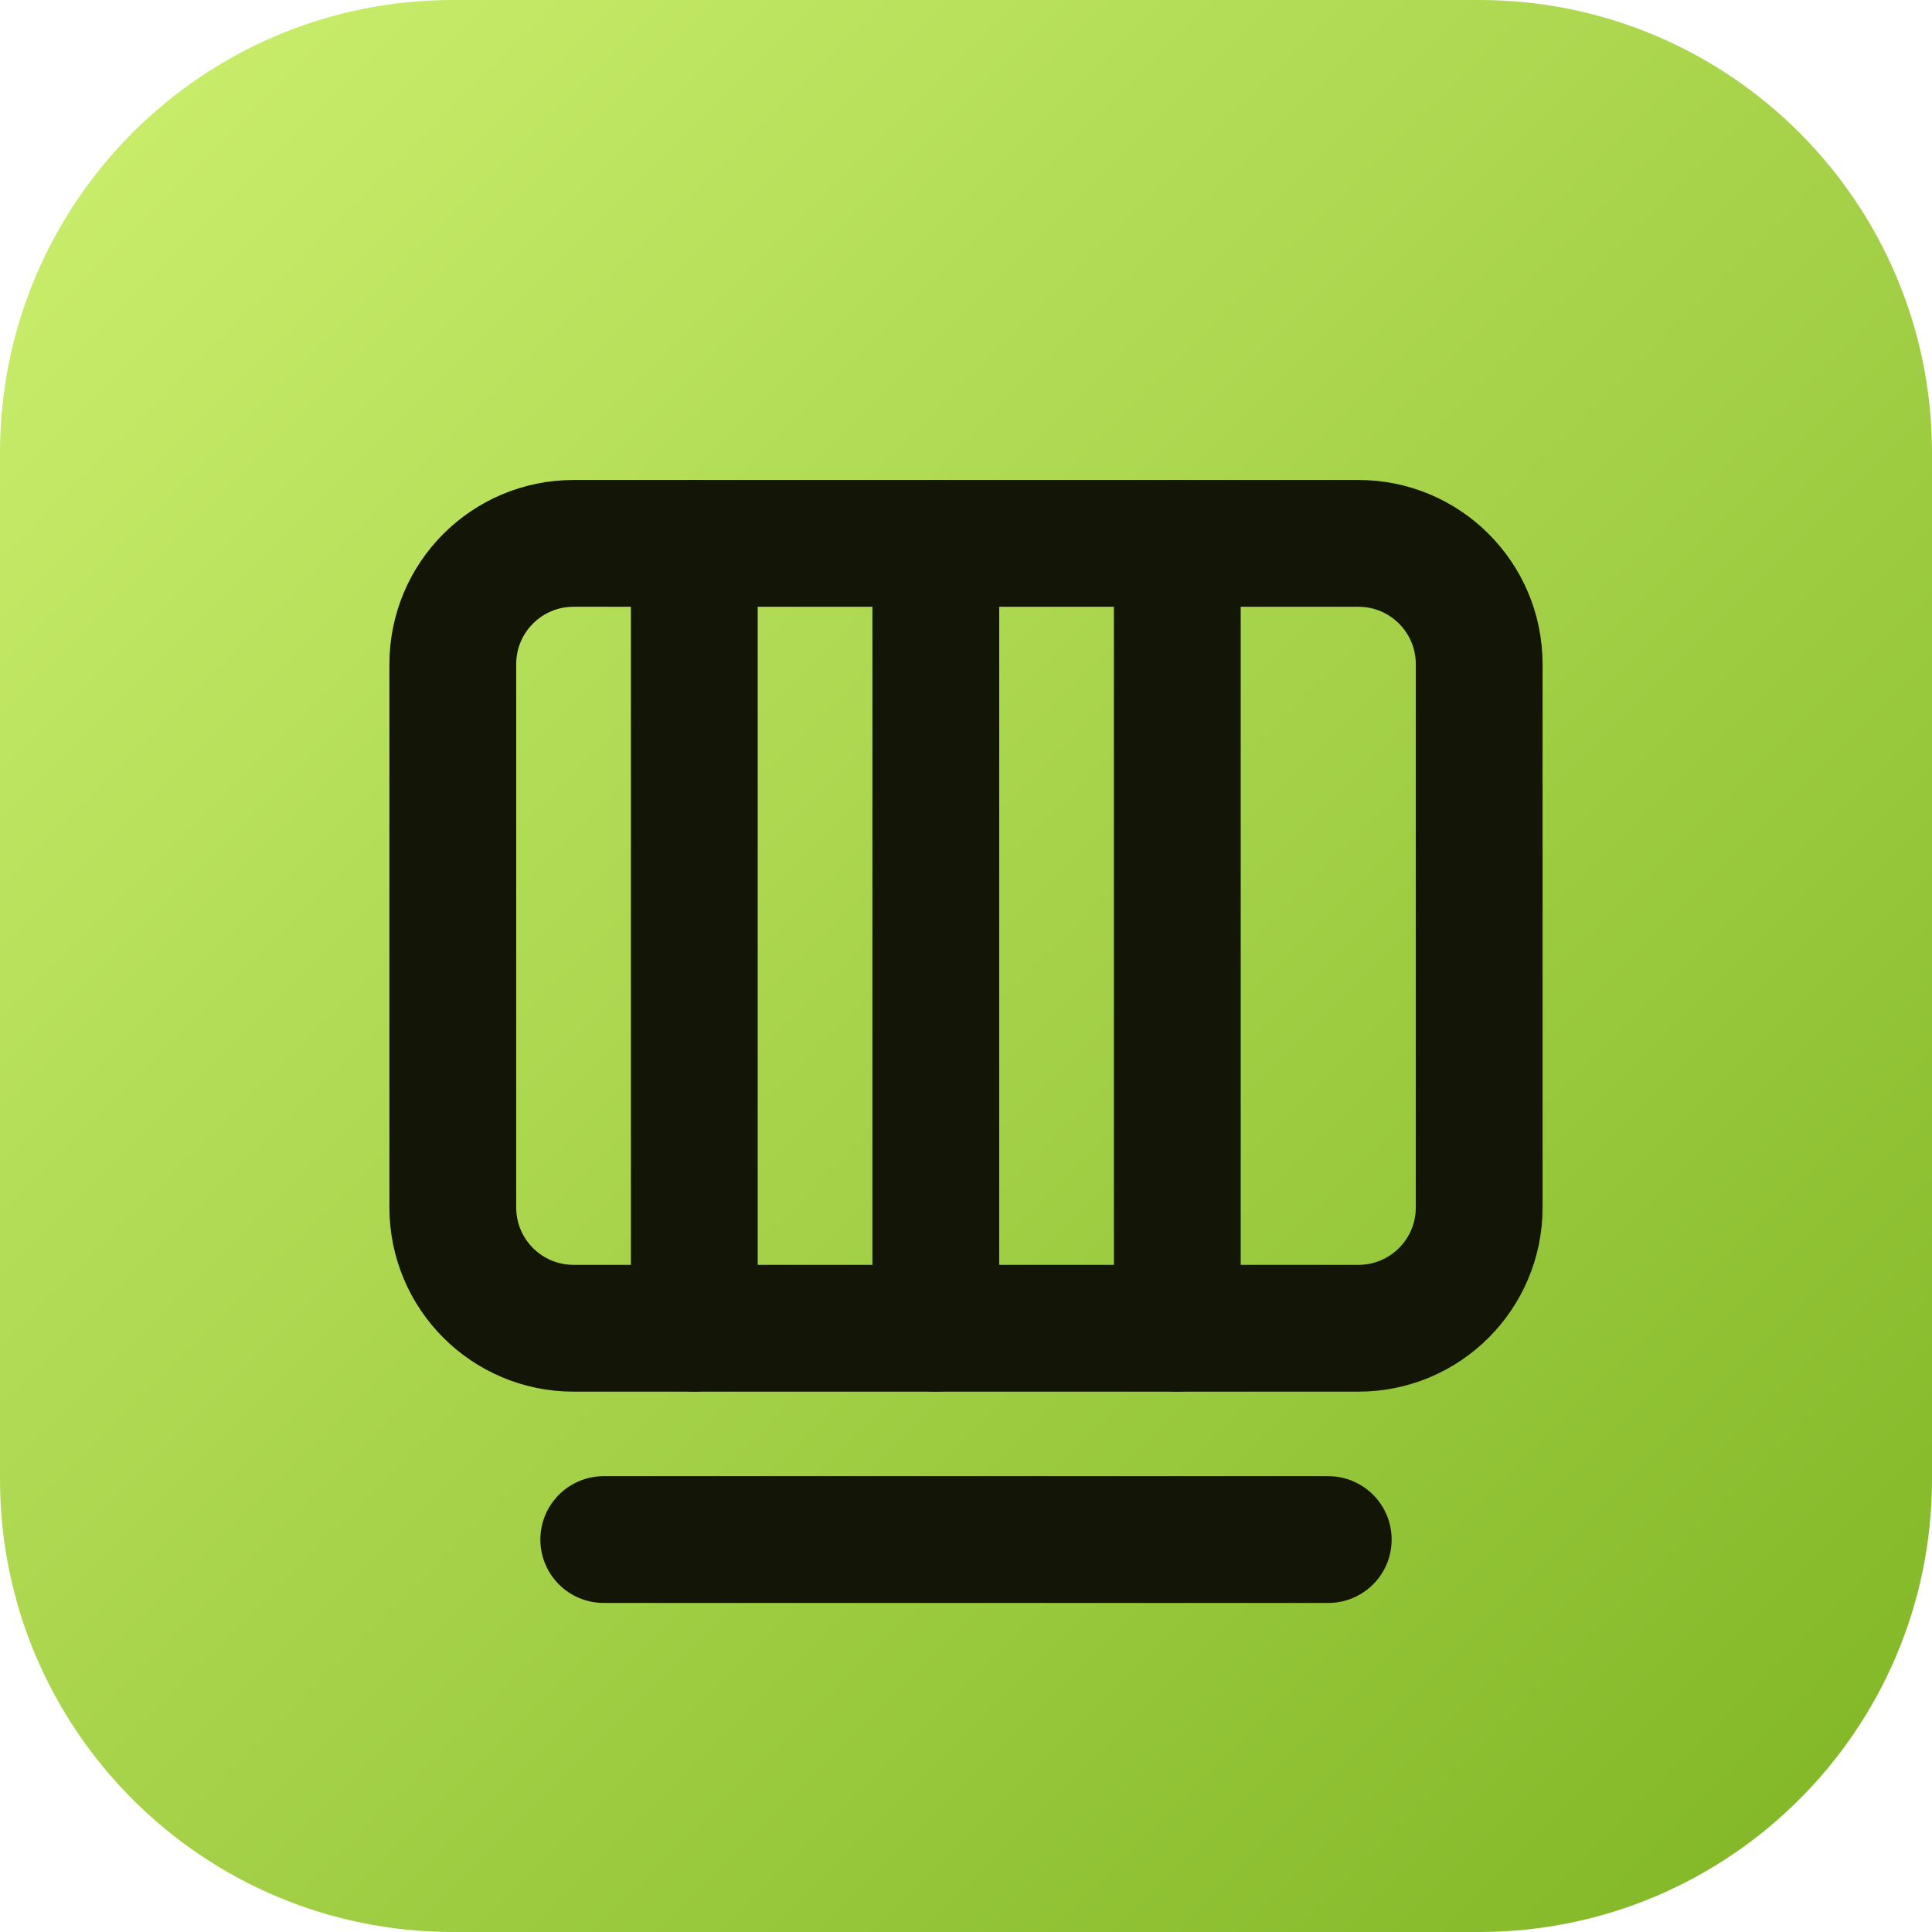
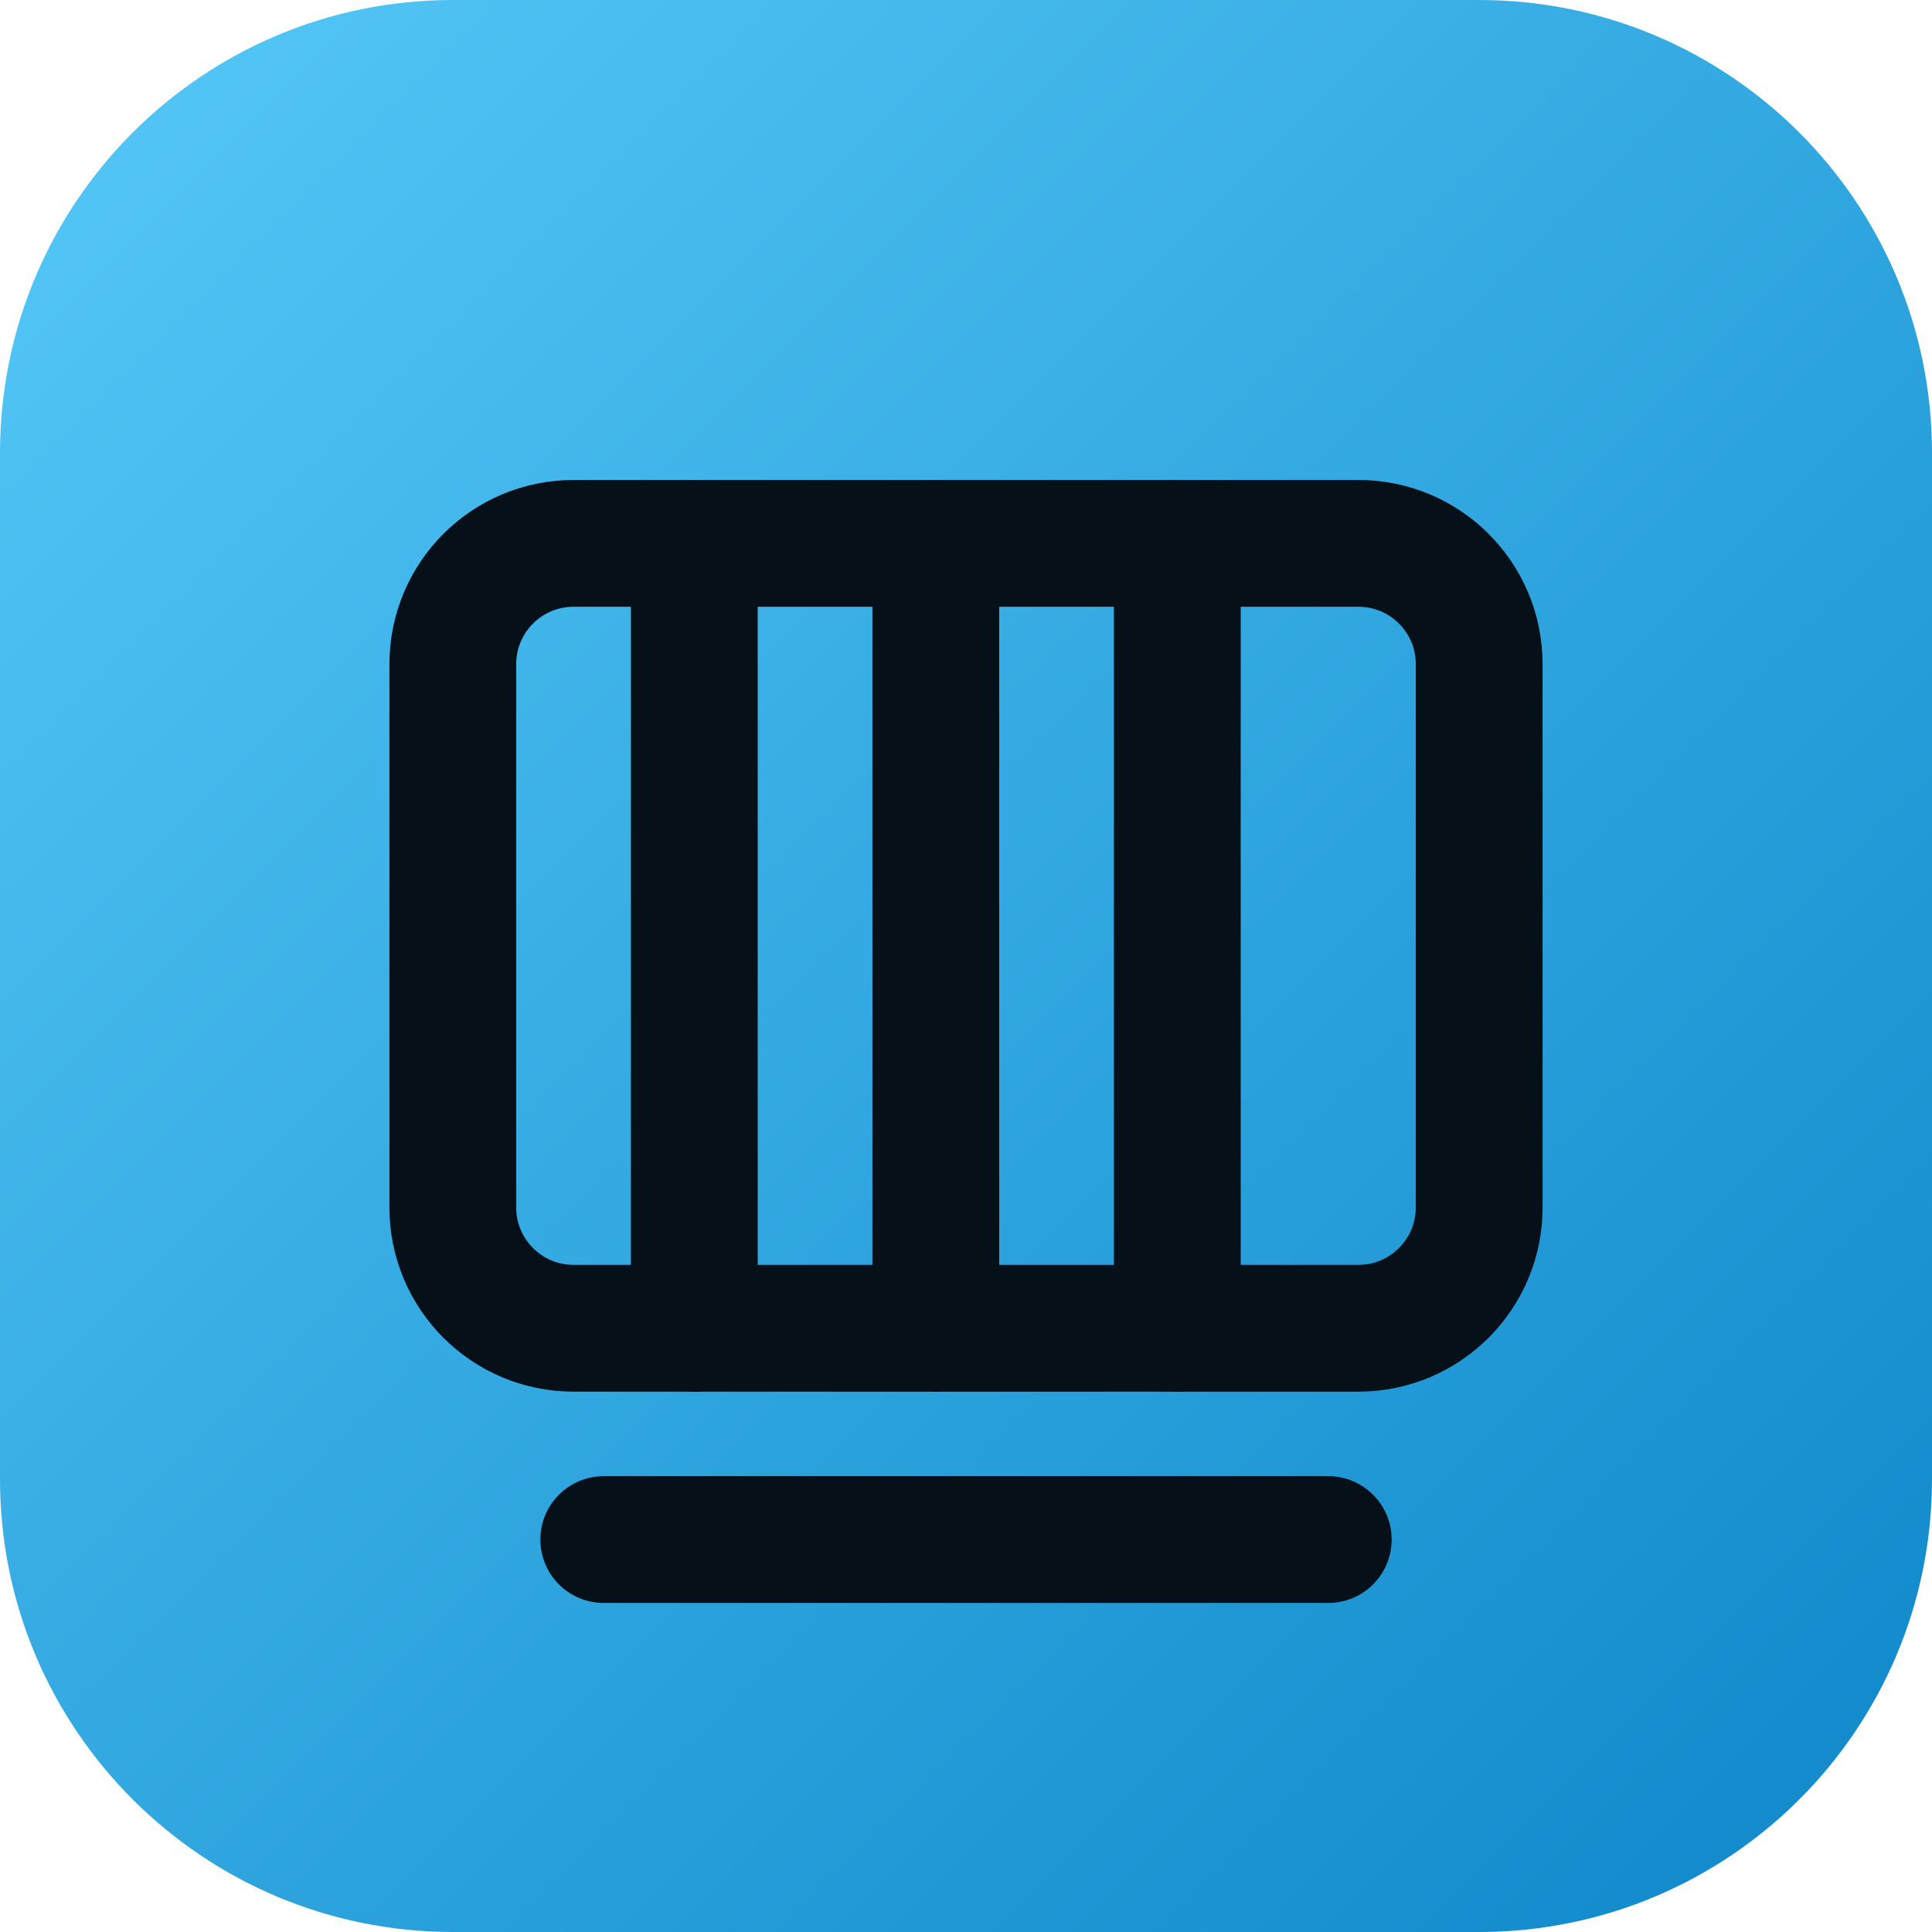
<svg xmlns="http://www.w3.org/2000/svg" viewBox="0 0 64 64">
  <defs>
    <linearGradient id="bg" x1="0" y1="0" x2="64" y2="64" gradientUnits="userSpaceOnUse">
-       <stop offset="0" stop-color="#cdf06f" />
-       <stop offset="1" stop-color="#7fb524" />
+       <stop offset="0" stop-color="#56c9f8" />
+       <stop offset="1" stop-color="#0e86c9" />
    </linearGradient>
  </defs>
  <rect width="64" height="64" rx="15" fill="url(#bg)" />
-   <g fill="none" stroke="#131507" stroke-width="4.2" stroke-linecap="round" stroke-linejoin="round">
+   <g fill="none" stroke="#061018" stroke-width="4.2" stroke-linecap="round" stroke-linejoin="round">
    <rect x="15" y="18" width="34" height="26" rx="4" />
    <path d="M23 18v26M31 18v26M39 18v26" />
    <path d="M20 51h24" />
  </g>
</svg>
